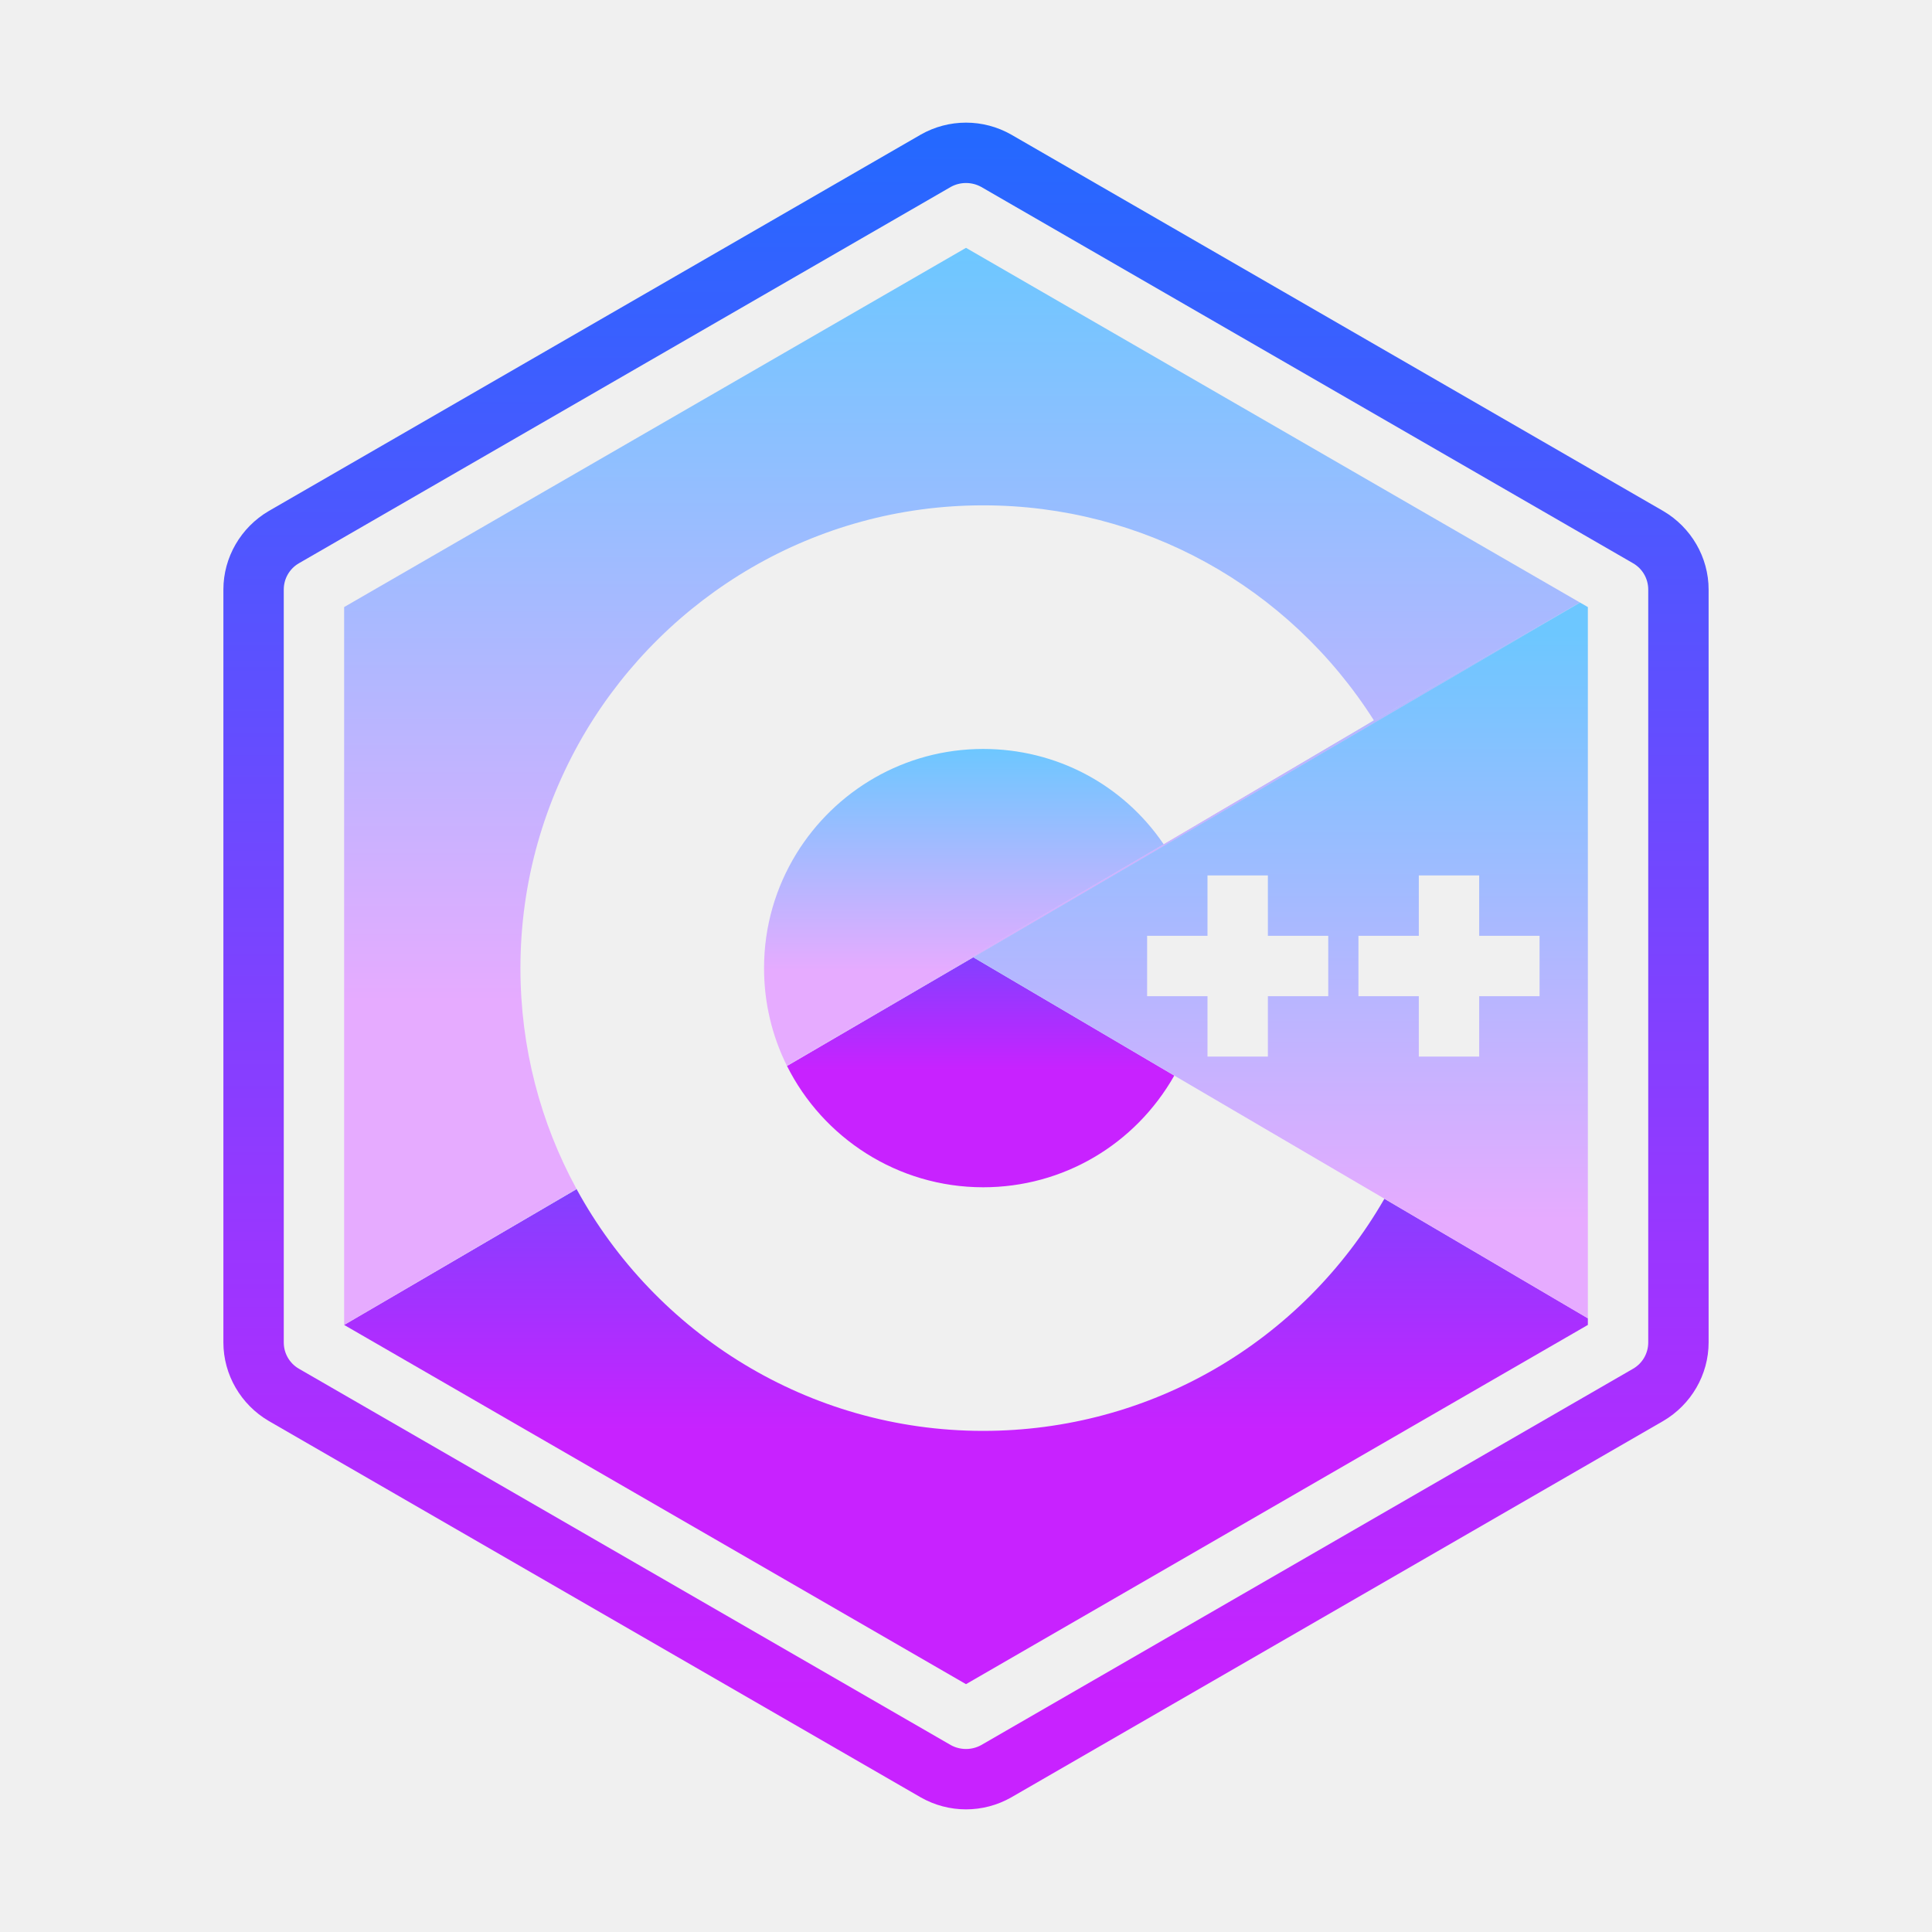
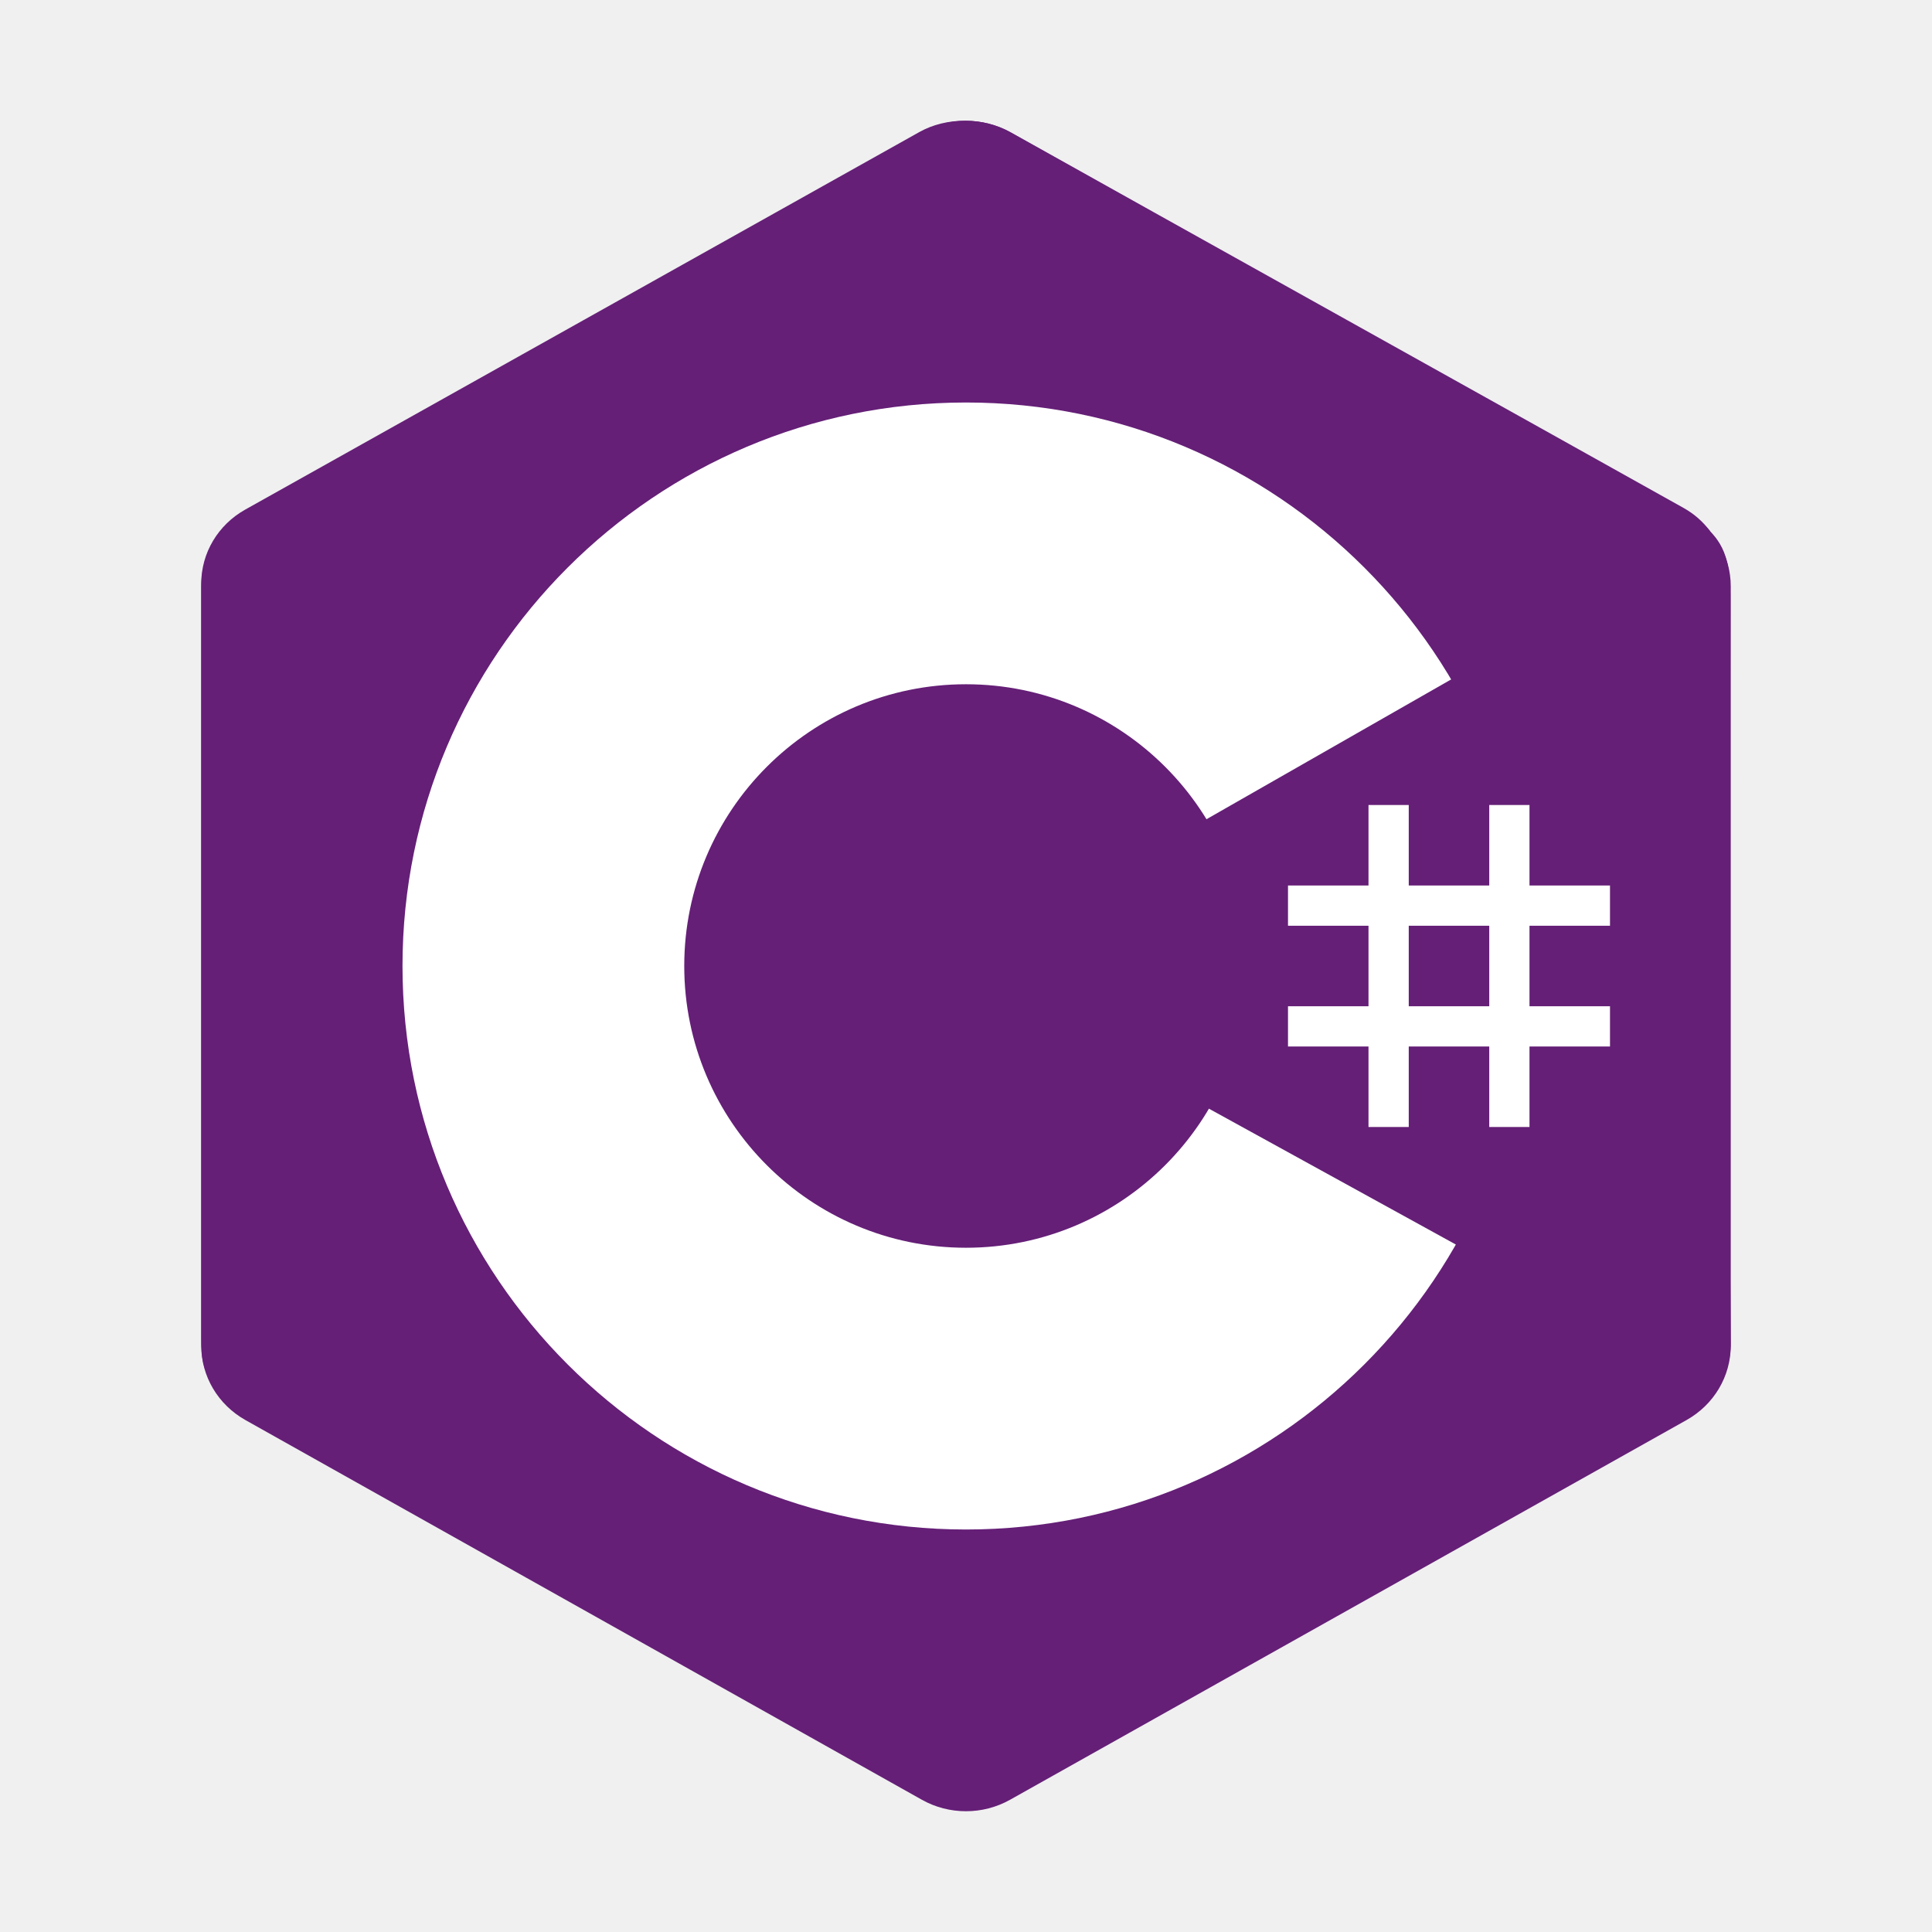
- <svg xmlns="http://www.w3.org/2000/svg" viewBox="0 0 64 64" width="48px" height="48px" baseProfile="basic">
-   <linearGradient id="kY2lFHytK6J7eR89ploKLa" x1="32.485" x2="32.485" y1="26.009" y2="39.6" gradientUnits="userSpaceOnUse">
-     <stop offset="0" stop-color="#1a6dff" />
-     <stop offset=".695" stop-color="#c822ff" />
-   </linearGradient>
-   <path fill="url(#kY2lFHytK6J7eR89ploKLa)" d="M26.07,35.31l6.17-3.6l6.66,3.92c-1.3,2.29-3.69,3.7-6.33,3.7 C29.73,39.33,27.26,37.69,26.07,35.31z" />
-   <linearGradient id="kY2lFHytK6J7eR89ploKLb" x1="32" x2="32" y1="27.121" y2="56.372" gradientUnits="userSpaceOnUse">
-     <stop offset="0" stop-color="#1a6dff" />
-     <stop offset=".695" stop-color="#c822ff" />
-   </linearGradient>
-   <path fill="url(#kY2lFHytK6J7eR89ploKLb)" d="M52.6,43.67v0.22L32,55.79l-20.6-11.9 l7.7-4.5c2.6,4.77,7.67,8.01,13.47,8.01c5.52,0,10.55-2.93,13.29-7.69L52.6,43.67z" />
-   <linearGradient id="kY2lFHytK6J7eR89ploKLc" x1="31.93" x2="31.93" y1="24.81" y2="35.29" gradientUnits="userSpaceOnUse">
-     <stop offset="0" stop-color="#6dc7ff" />
-     <stop offset=".699" stop-color="#e6abff" />
-   </linearGradient>
-   <path fill="url(#kY2lFHytK6J7eR89ploKLc)" d="M38.55,27.97l-6.35,3.72h-0.01l-6.13,3.6 c-0.48-0.97-0.75-2.06-0.75-3.22c0-1.39,0.39-2.68,1.07-3.79c1.28-2.08,3.57-3.47,6.19-3.47C34.98,24.81,37.2,25.98,38.55,27.97z" />
-   <linearGradient id="kY2lFHytK6J7eR89ploKLd" x1="31.87" x2="31.87" y1="8.21" y2="43.89" gradientUnits="userSpaceOnUse">
-     <stop offset="0" stop-color="#6dc7ff" />
-     <stop offset=".699" stop-color="#e6abff" />
-   </linearGradient>
-   <path fill="url(#kY2lFHytK6J7eR89ploKLd)" d="M45.12,24.1l0.39-0.24 c-2.83-4.45-7.67-7.12-12.94-7.12c-5.58,0-10.47,3-13.15,7.46c-1.38,2.31-2.18,4.99-2.18,7.87c0,2.65,0.67,5.13,1.85,7.3 l-7.69,4.52V20.11L32,8.21l20.34,11.75L45.12,24.1z" />
-   <linearGradient id="kY2lFHytK6J7eR89ploKLe" x1="15.25" x2="15.25" y1="32.704" y2="48.615" gradientUnits="userSpaceOnUse">
-     <stop offset="0" stop-color="#6dc7ff" />
-     <stop offset=".699" stop-color="#e6abff" />
-   </linearGradient>
-   <path fill="url(#kY2lFHytK6J7eR89ploKLe)" d="M19.09,39.37c0,0.01,0.01,0.01,0.01,0.02 l-7.7,4.5L19.09,39.37z" />
-   <linearGradient id="kY2lFHytK6J7eR89ploKLf" x1="29.15" x2="29.15" y1="26.351" y2="39.094" gradientUnits="userSpaceOnUse">
-     <stop offset="0" stop-color="#6dc7ff" />
-     <stop offset=".699" stop-color="#e6abff" />
-   </linearGradient>
-   <path fill="url(#kY2lFHytK6J7eR89ploKLf)" d="M32.24,31.71l-6.17,3.6 c0-0.01-0.01-0.01-0.01-0.02l6.13-3.6h0.01L32.24,31.71z" />
-   <linearGradient id="kY2lFHytK6J7eR89ploKLg" x1="15.25" x2="15.25" y1="30.671" y2="43.89" gradientUnits="userSpaceOnUse">
-     <stop offset="0" stop-color="#6dc7ff" />
-     <stop offset=".699" stop-color="#e6abff" />
-   </linearGradient>
-   <path fill="url(#kY2lFHytK6J7eR89ploKLg)" d="M19.09,39.37c0,0.01,0.01,0.01,0.01,0.02 l-7.7,4.5L19.09,39.37z" />
-   <linearGradient id="kY2lFHytK6J7eR89ploKLh" x1="29.15" x2="29.15" y1="24.723" y2="35.31" gradientUnits="userSpaceOnUse">
-     <stop offset="0" stop-color="#6dc7ff" />
-     <stop offset=".699" stop-color="#e6abff" />
-   </linearGradient>
-   <path fill="url(#kY2lFHytK6J7eR89ploKLh)" d="M32.24,31.71l-6.17,3.6 c0-0.01-0.01-0.01-0.01-0.02l6.13-3.6h0.01L32.24,31.71z" />
-   <linearGradient id="kY2lFHytK6J7eR89ploKLi" x1="42.27" x2="42.27" y1="13.698" y2="56.641" gradientUnits="userSpaceOnUse">
-     <stop offset="0" stop-color="#6dc7ff" />
-     <stop offset=".699" stop-color="#e6abff" />
-   </linearGradient>
-   <polygon fill="url(#kY2lFHytK6J7eR89ploKLi)" points="52.34,19.96 32.24,31.71 32.2,31.69 38.55,27.97 45.12,24.1" />
-   <linearGradient id="kY2lFHytK6J7eR89ploKLj" x1="42.27" x2="42.27" y1="8.21" y2="43.887" gradientUnits="userSpaceOnUse">
-     <stop offset="0" stop-color="#6dc7ff" />
-     <stop offset=".699" stop-color="#e6abff" />
-   </linearGradient>
-   <polygon fill="url(#kY2lFHytK6J7eR89ploKLj)" points="52.34,19.96 32.24,31.71 32.2,31.69 38.55,27.97 45.12,24.1" />
-   <linearGradient id="kY2lFHytK6J7eR89ploKLk" x1="32" x2="32" y1="1.255" y2="56.081" gradientUnits="userSpaceOnUse">
-     <stop offset="0" stop-color="#1a6dff" />
-     <stop offset="1" stop-color="#c822ff" />
-   </linearGradient>
-   <path fill="url(#kY2lFHytK6J7eR89ploKLk)" d="M55.1,16.93L33.5,4.46 c-0.93-0.53-2.07-0.53-3,0L8.9,16.93c-0.92,0.54-1.5,1.53-1.5,2.6v24.94c0,1.07,0.58,2.06,1.5,2.6l21.6,12.47 c0.93,0.53,2.07,0.53,3,0l21.6-12.47c0.92-0.54,1.5-1.53,1.5-2.6V19.53C56.6,18.46,56.02,17.47,55.1,16.93z M54.6,44.47 c0,0.36-0.19,0.69-0.5,0.87L32.5,57.81c-0.31,0.17-0.69,0.17-1,0L9.9,45.34c-0.31-0.18-0.5-0.51-0.5-0.87V19.53 c0-0.36,0.19-0.69,0.5-0.87L31.5,6.19c0.31-0.17,0.69-0.17,1,0l21.6,12.47c0.31,0.18,0.5,0.51,0.5,0.87V44.47z" />
-   <polygon fill="#fff" points="45.86,39.7 45.86,39.71 38.9,35.63" />
-   <linearGradient id="kY2lFHytK6J7eR89ploKLl" x1="42.42" x2="42.42" y1="21" y2="48.745" gradientUnits="userSpaceOnUse">
-     <stop offset="0" stop-color="#6dc7ff" />
-     <stop offset=".699" stop-color="#e6abff" />
-   </linearGradient>
-   <path fill="url(#kY2lFHytK6J7eR89ploKLl)" d="M52.34,19.96l-20.1,11.75l6.66,3.92 l6.96,4.08l6.74,3.96V20.11L52.34,19.96z M44,33h-2v2h-2v-2h-2v-2h2v-2h2v2h2V33z M51,33h-2v2h-2v-2h-2v-2h2v-2h2v2h2V33z" />
+ <svg xmlns="http://www.w3.org/2000/svg" viewBox="0,0,256,256" width="48px" height="48px">
+   <g fill="none" fill-rule="evenodd" stroke="none" stroke-width="1" stroke-linecap="butt" stroke-linejoin="miter" stroke-miterlimit="10" stroke-dasharray="" stroke-dashoffset="0" font-family="none" font-weight="none" font-size="none" text-anchor="none" style="mix-blend-mode: normal">
+     <g transform="scale(5.33333,5.33333)">
+       <path d="M22.903,3.286c0.679,-0.381 1.515,-0.381 2.193,0c3.355,1.883 13.451,7.551 16.807,9.434c0.679,0.38 1.097,1.084 1.097,1.846c0,3.766 0,15.101 0,18.867c0,0.762 -0.418,1.466 -1.097,1.847c-3.355,1.883 -13.451,7.551 -16.807,9.434c-0.679,0.381 -1.515,0.381 -2.193,0c-3.355,-1.883 -13.451,-7.551 -16.807,-9.434c-0.678,-0.381 -1.096,-1.084 -1.096,-1.846c0,-3.766 0,-15.101 0,-18.867c0,-0.762 0.418,-1.466 1.097,-1.847c3.354,-1.883 13.452,-7.551 16.806,-9.434z" fill="#651f77" />
+       <path d="M5.304,34.404c-0.266,-0.356 -0.304,-0.694 -0.304,-1.149c0,-3.744 0,-15.014 0,-18.759c0,-0.758 0.417,-1.458 1.094,-1.836c3.343,-1.872 13.405,-7.507 16.748,-9.38c0.677,-0.379 1.594,-0.371 2.271,0.008c3.343,1.872 13.371,7.459 16.714,9.331c0.27,0.152 0.476,0.335 0.66,0.576z" fill="#651f77" />
+       <path d="M24,10c7.727,0 14,6.273 14,14c0,7.727 -6.273,14 -14,14c-7.727,0 -14,-6.273 -14,-14c0,-7.727 6.273,-14 14,-14zM24,17c3.863,0 7,3.136 7,7c0,3.863 -3.137,7 -7,7c-3.863,0 -7,-3.137 -7,-7c0,-3.864 3.136,-7 7,-7z" fill="#ffffff" />
+       <path d="M42.485,13.205c0.516,0.483 0.506,1.211 0.506,1.784c0,3.795 -0.032,14.589 0.009,18.384c0.004,0.396 -0.127,0.813 -0.323,1.127l-19.084,-10.5z" fill="#651f77" />
+       <path d="M34,20h1v8h-1zM37,20h1v8h-1z" fill="#ffffff" />
+       <path d="M32,25h8v1h-8zM32,22h8v1h-8z" fill="#ffffff" />
+     </g>
+   </g>
</svg>
